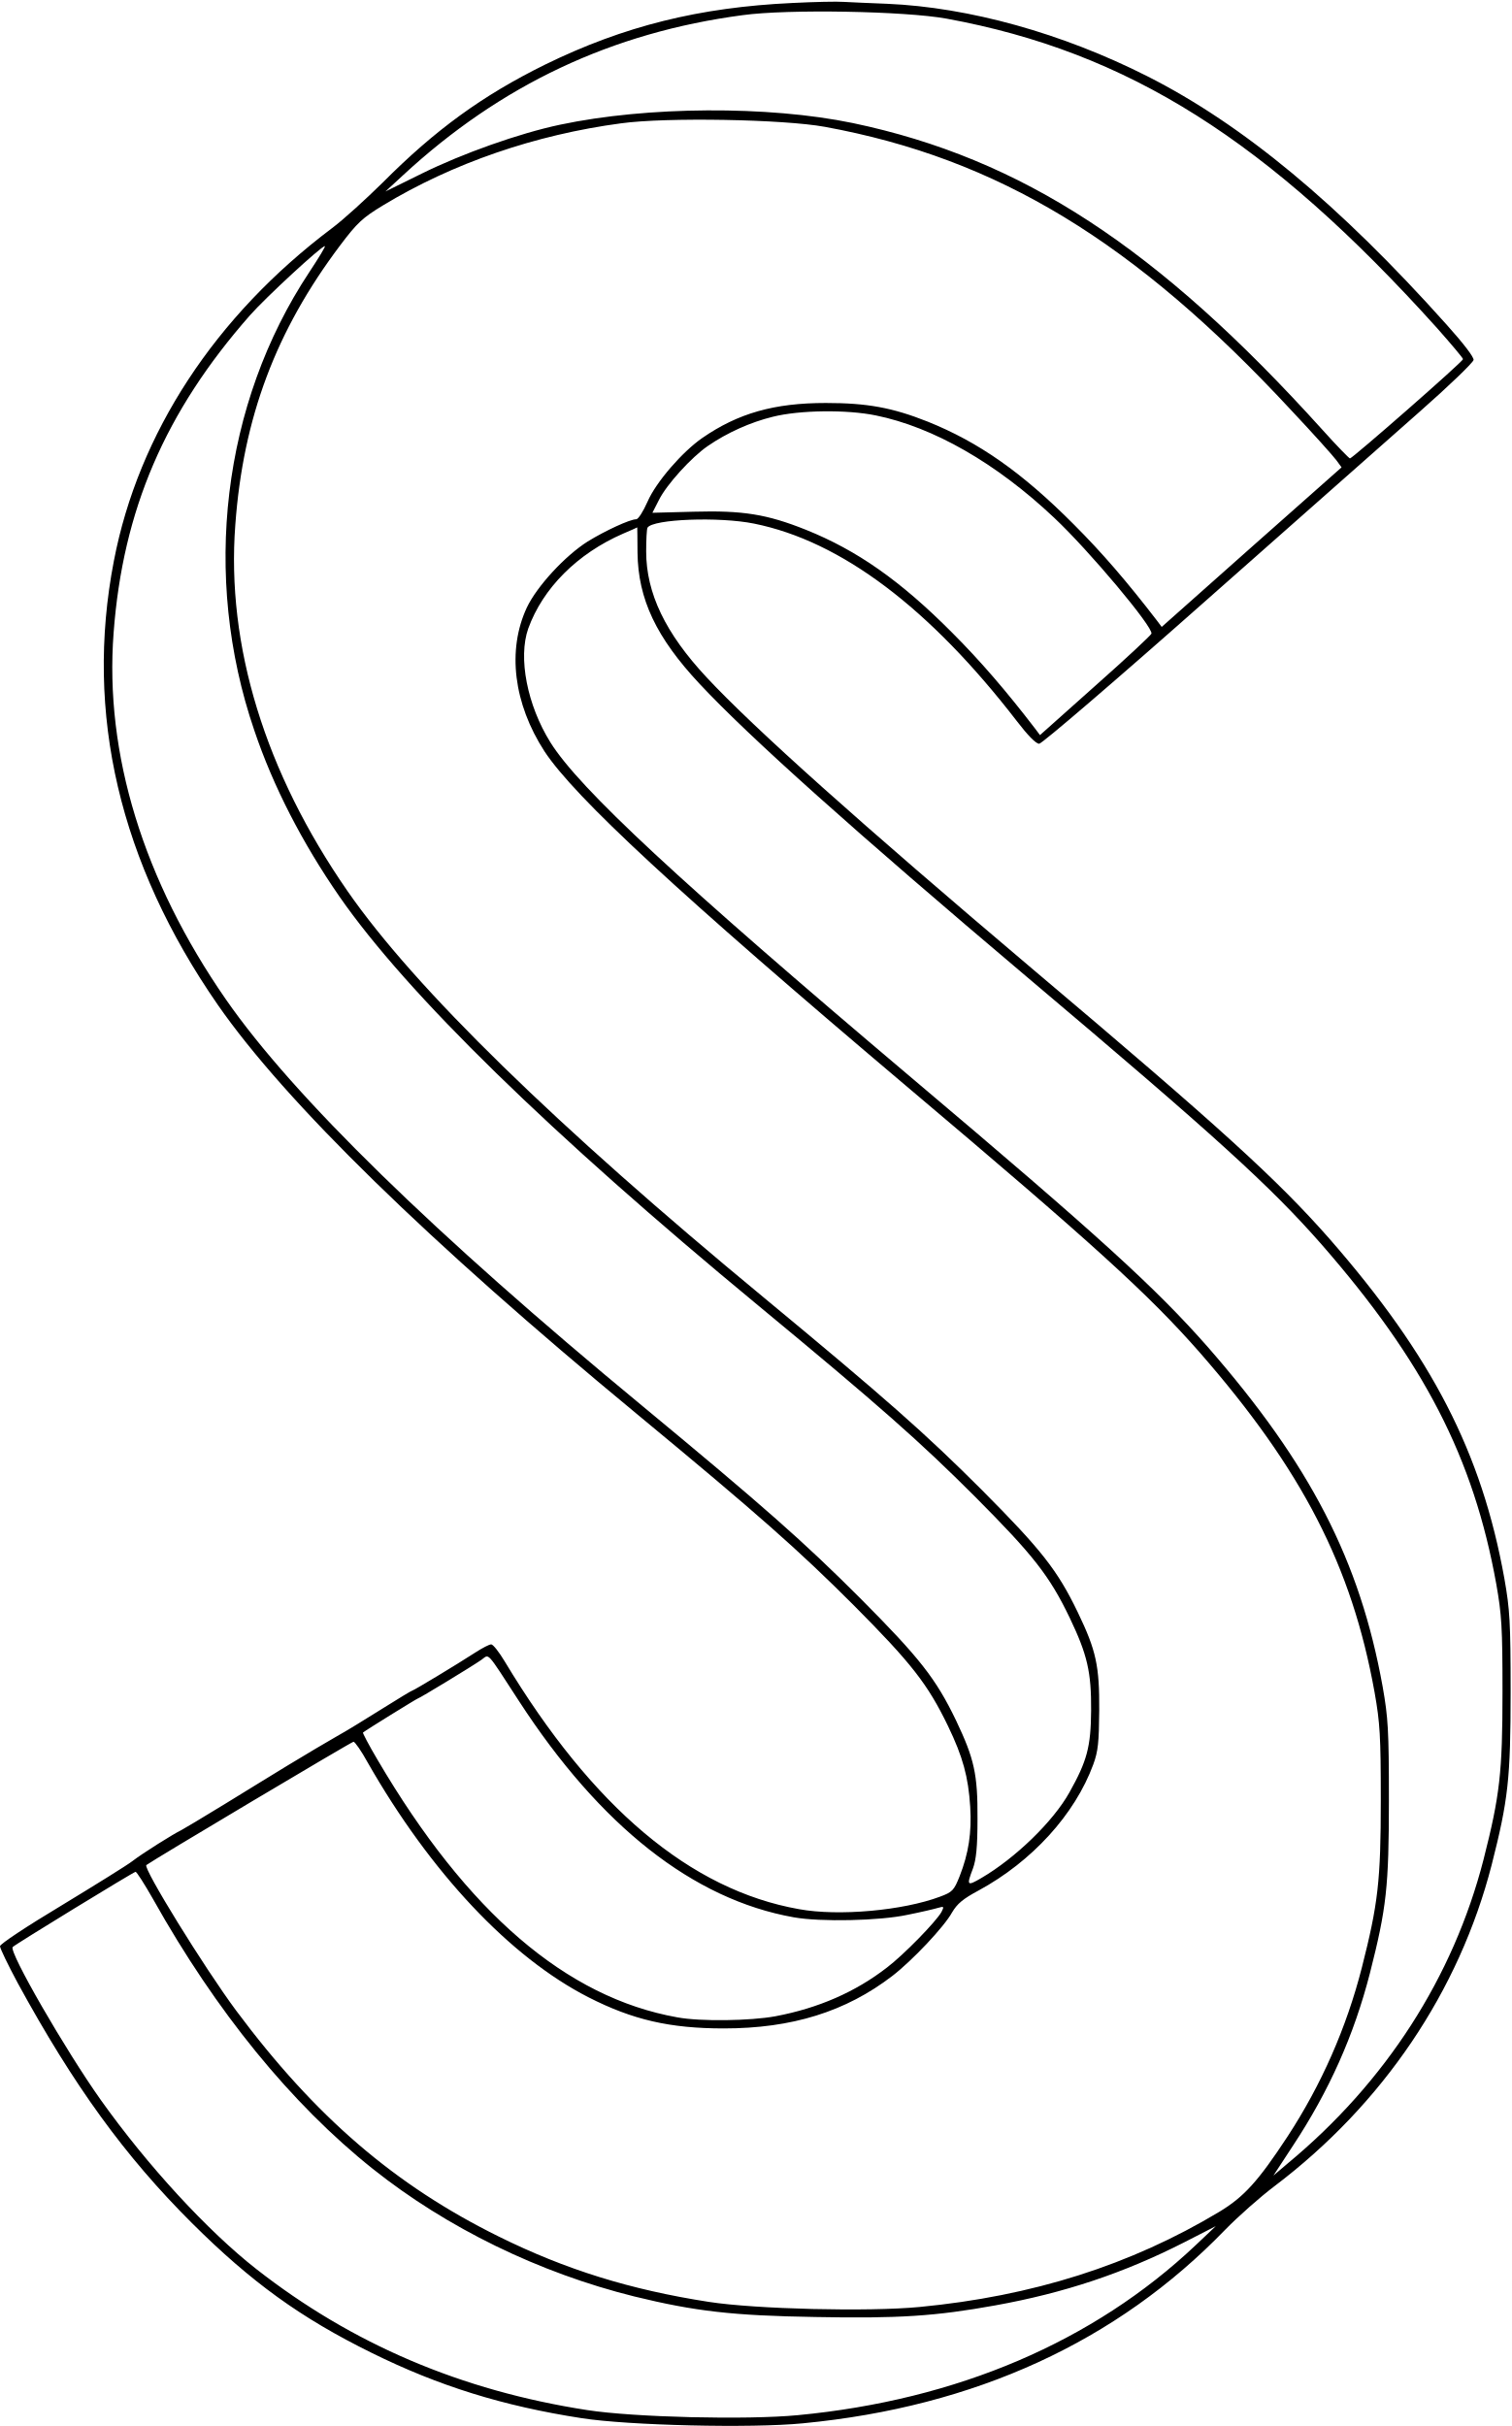
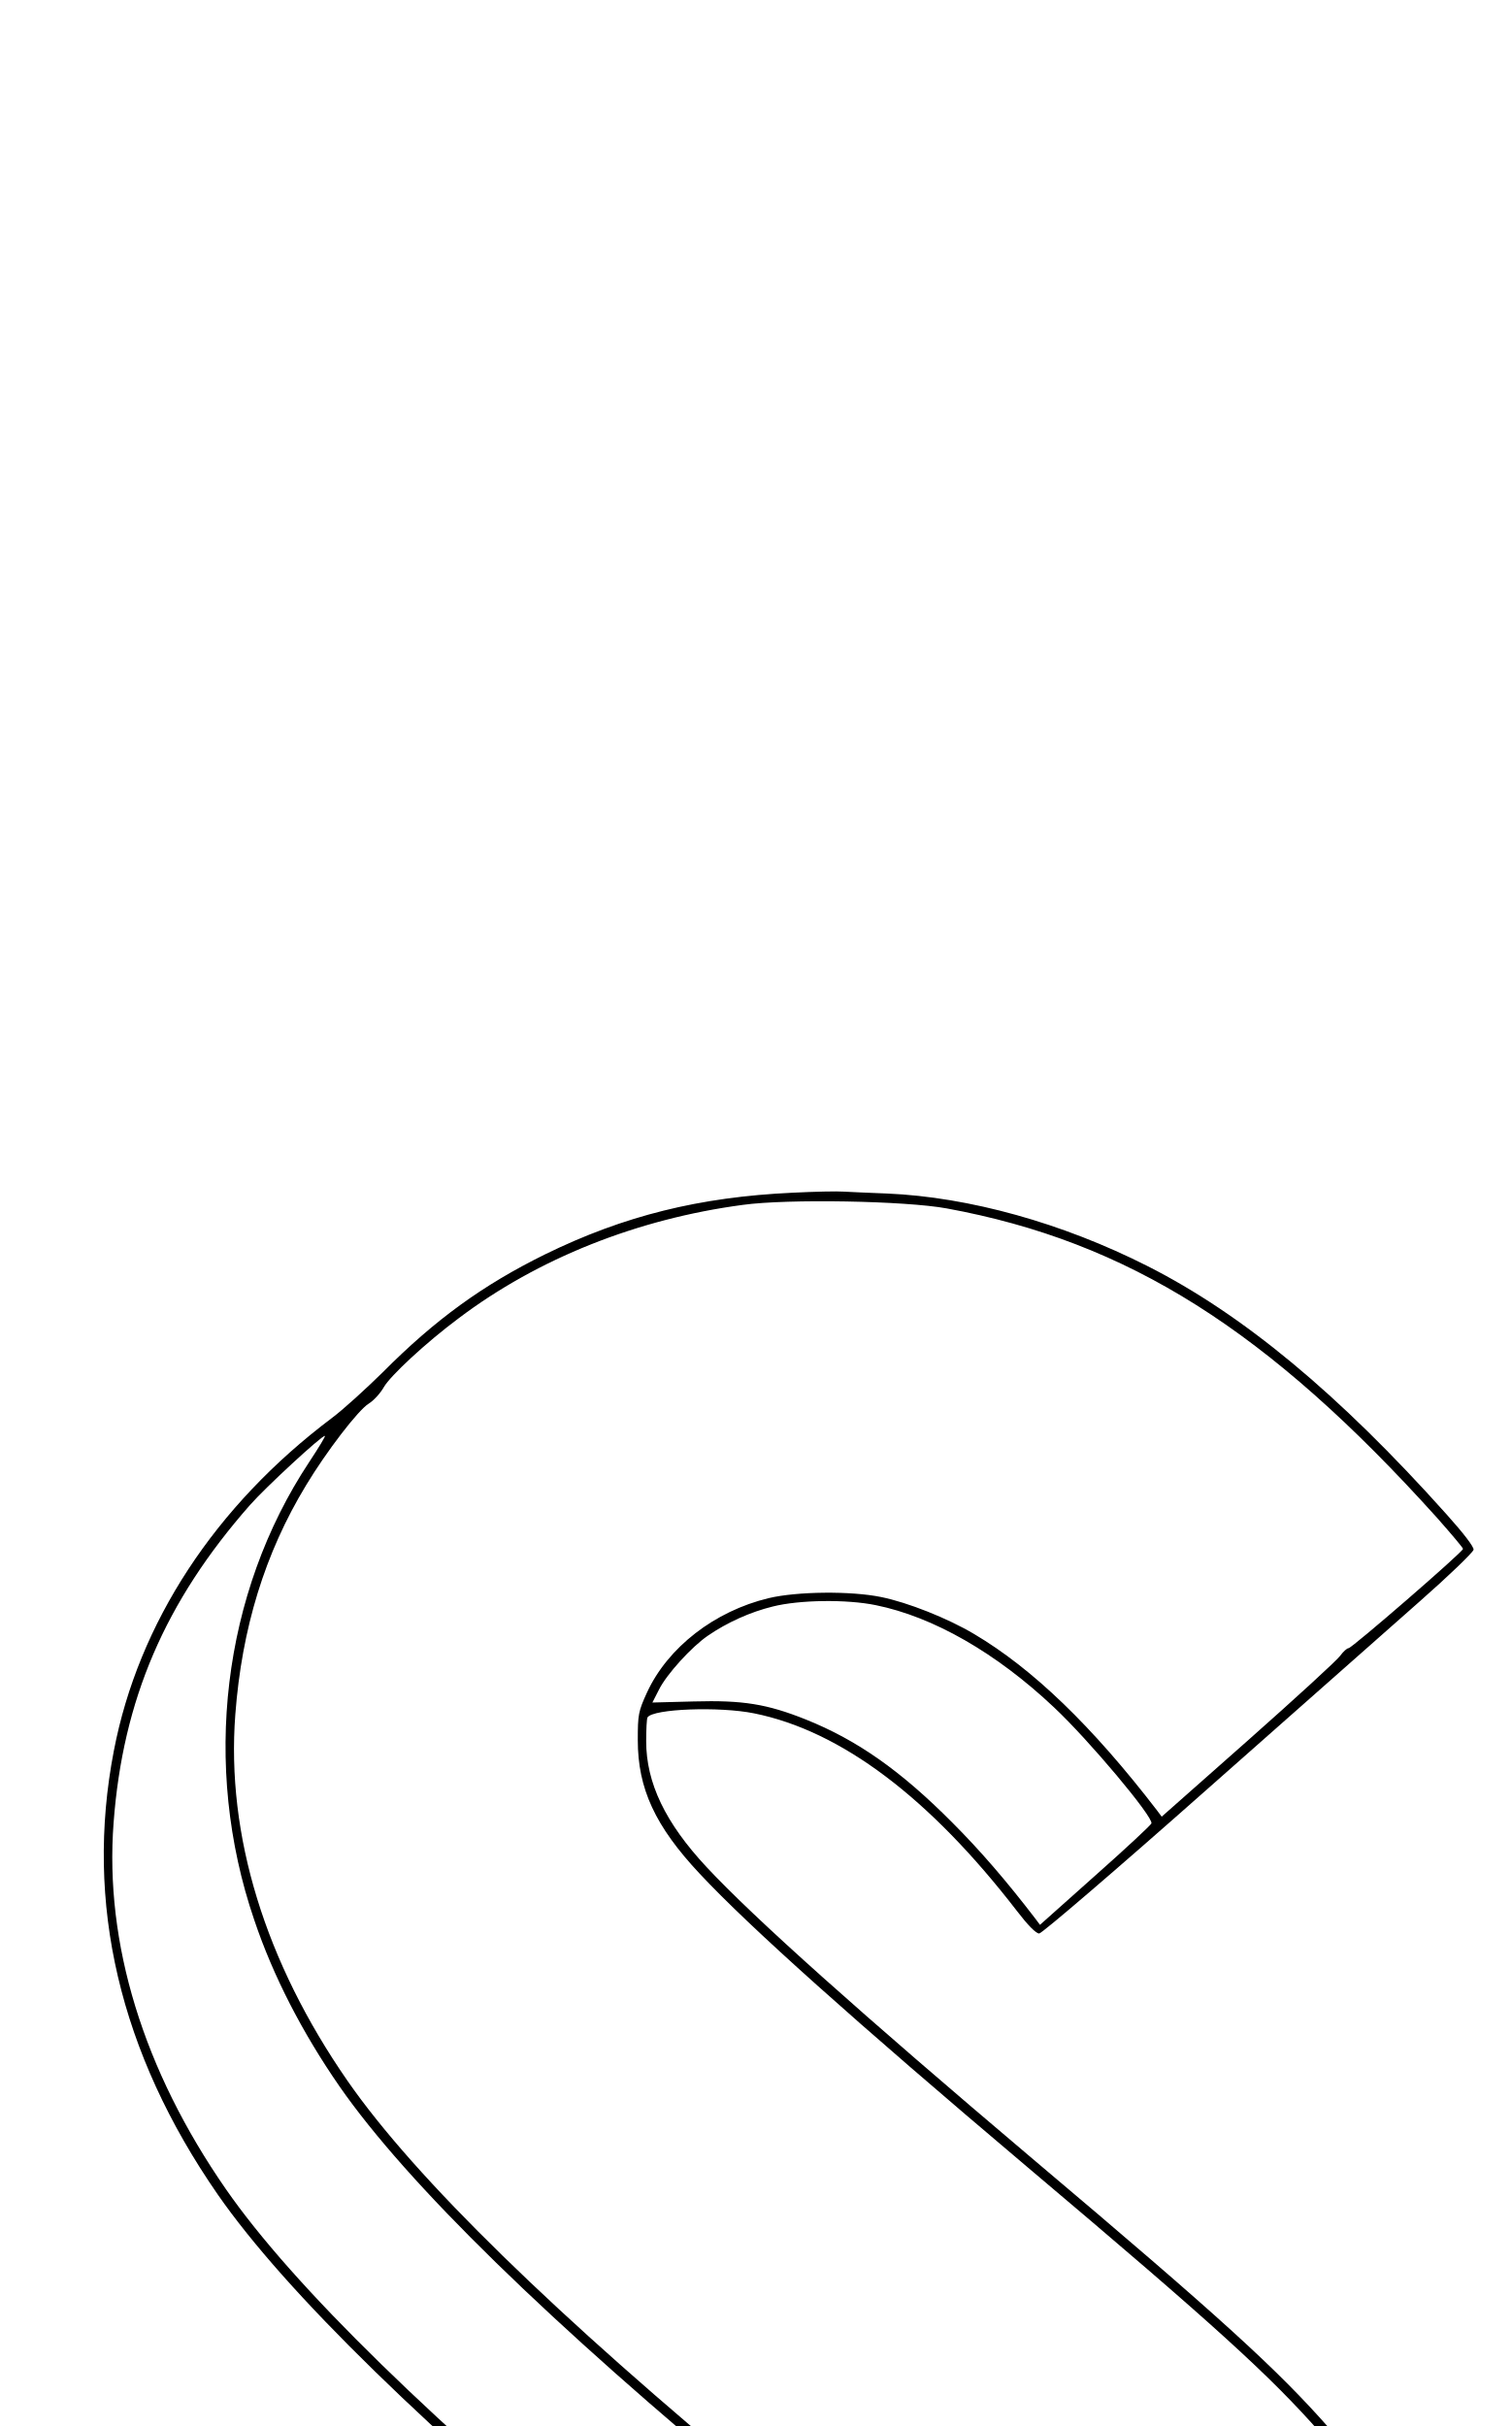
<svg xmlns="http://www.w3.org/2000/svg" version="1.0" width="559pt" height="897pt" viewBox="0 0 559 897" preserveAspectRatio="xMidYMid meet">
  <g transform="translate(0,897) scale(0.1,-0.1)" fill="#000000" stroke="none">
-     <path d="M2930 8959 c-344 -16 -623 -85 -915 -228 -231 -114 -406 -241 -600 -436 -61 -60 -145 -137 -188 -169 -432 -325 -715 -757 -806 -1230 -109 -564 21 -1117 384 -1641 250 -360 780 -877 1547 -1511 451 -373 600 -505 803 -708 215 -216 275 -293 350 -448 55 -114 75 -188 82 -298 6 -96 -6 -173 -39 -257 -21 -53 -27 -59 -73 -76 -136 -51 -374 -73 -521 -46 -401 71 -763 376 -1088 916 -21 35 -43 63 -50 63 -7 0 -32 -13 -57 -29 -74 -48 -229 -141 -233 -141 -3 0 -54 -31 -113 -68 -59 -37 -135 -84 -168 -102 -33 -19 -67 -39 -77 -45 -9 -5 -56 -34 -105 -63 -48 -29 -153 -94 -233 -143 -80 -49 -152 -92 -160 -96 -26 -12 -144 -86 -180 -114 -19 -15 -137 -88 -262 -164 -130 -78 -228 -143 -228 -151 0 -8 30 -70 66 -137 207 -379 396 -640 644 -887 219 -218 401 -350 665 -480 247 -122 484 -196 775 -241 172 -27 628 -38 819 -19 636 61 1161 302 1561 716 47 48 128 120 181 160 402 304 684 722 804 1189 61 240 70 318 70 640 0 259 -3 304 -23 418 -84 467 -268 823 -647 1257 -192 218 -401 409 -1095 995 -637 539 -1034 894 -1208 1081 -152 163 -223 311 -223 465 0 43 2 83 5 88 20 32 266 41 394 15 322 -65 649 -312 972 -731 39 -51 70 -83 82 -83 10 0 283 234 615 528 328 290 684 605 792 700 108 95 197 181 199 191 2 10 -38 62 -100 131 -399 446 -754 740 -1106 918 -314 159 -659 255 -962 268 -63 2 -135 6 -160 7 -25 2 -110 0 -190 -4z m570 -58 c671 -123 1188 -450 1813 -1144 53 -60 97 -112 96 -115 0 -9 -409 -367 -418 -367 -3 0 -49 47 -101 105 -610 676 -1113 1004 -1737 1135 -313 65 -761 62 -1082 -6 -152 -32 -362 -107 -510 -180 l-136 -67 65 60 c361 334 772 528 1256 592 167 23 601 15 754 -13z m-450 -400 c639 -117 1145 -424 1723 -1047 82 -87 157 -171 168 -186 l19 -26 -333 -295 -332 -295 -18 24 c-110 143 -202 250 -307 355 -191 192 -351 304 -540 380 -131 52 -224 69 -377 69 -191 0 -324 -38 -456 -129 -74 -51 -172 -164 -203 -236 -16 -36 -34 -65 -42 -65 -23 0 -114 -42 -179 -82 -84 -53 -188 -166 -225 -244 -74 -158 -49 -356 65 -532 112 -170 494 -524 1337 -1237 693 -585 897 -771 1085 -985 379 -434 563 -790 647 -1257 20 -113 23 -161 23 -398 0 -300 -10 -384 -70 -620 -57 -223 -150 -434 -275 -625 -109 -166 -161 -223 -252 -278 -328 -197 -690 -312 -1109 -352 -188 -18 -606 -8 -779 19 -290 45 -528 119 -775 241 -385 190 -680 444 -972 836 -118 159 -345 527 -332 538 22 17 759 456 766 456 5 0 29 -34 52 -76 232 -407 527 -721 817 -869 163 -83 300 -115 500 -115 252 0 451 62 623 194 74 57 192 182 221 235 19 32 40 50 98 81 197 107 356 281 424 466 18 49 21 82 22 199 1 165 -11 222 -79 363 -75 156 -135 232 -355 453 -208 208 -355 338 -808 713 -766 633 -1288 1142 -1537 1501 -305 440 -449 908 -415 1355 29 396 150 717 387 1032 64 85 84 103 158 148 259 157 565 262 881 304 167 23 601 15 754 -13z m-1907 -538 c-321 -485 -398 -1123 -203 -1693 70 -208 178 -417 315 -615 250 -360 780 -877 1547 -1511 451 -373 600 -505 803 -708 215 -216 275 -292 350 -448 65 -136 80 -200 79 -343 -1 -134 -15 -186 -80 -302 -60 -108 -201 -244 -326 -317 -53 -31 -55 -28 -31 35 12 33 17 79 17 184 1 165 -12 222 -79 363 -75 156 -135 232 -355 453 -208 208 -355 338 -808 713 -766 633 -1288 1142 -1537 1501 -305 440 -449 908 -415 1355 34 454 190 817 504 1174 58 66 264 256 277 256 4 0 -23 -44 -58 -97z m2095 -529 c212 -43 445 -176 659 -378 129 -121 368 -406 360 -429 -2 -6 -95 -93 -208 -193 l-204 -182 -18 24 c-105 137 -202 250 -307 355 -191 192 -351 304 -540 380 -145 58 -234 72 -415 67 l-153 -4 24 47 c28 57 121 159 181 200 71 49 158 88 240 108 99 25 274 27 381 5z m-881 -507 c2 -172 69 -314 230 -486 182 -195 573 -545 1213 -1086 693 -585 897 -771 1085 -985 379 -434 563 -790 647 -1257 20 -113 23 -161 23 -398 0 -300 -10 -384 -70 -620 -112 -436 -362 -824 -724 -1124 l-53 -45 72 110 c134 203 226 409 285 639 61 240 70 318 70 640 0 259 -3 304 -23 418 -84 467 -268 823 -647 1257 -192 218 -401 409 -1095 995 -860 727 -1228 1069 -1335 1240 -86 138 -120 313 -82 421 54 149 181 277 351 351 28 12 51 22 52 23 0 0 1 -42 1 -93z m-438 -4247 c300 -462 644 -733 1015 -799 100 -18 319 -13 421 9 50 10 101 22 114 26 21 6 22 5 12 -15 -19 -35 -141 -160 -202 -206 -116 -90 -253 -150 -412 -180 -92 -17 -277 -20 -363 -4 -410 73 -777 388 -1108 952 -32 54 -56 100 -54 101 9 8 200 126 203 126 5 0 204 121 235 143 30 21 15 38 139 -153z m-1353 -732 c233 -416 511 -757 812 -997 275 -219 616 -385 967 -472 225 -55 364 -71 669 -76 307 -6 445 3 666 43 255 46 474 119 698 233 l117 60 -75 -71 c-377 -356 -881 -572 -1471 -628 -188 -18 -606 -8 -779 19 -465 72 -868 244 -1222 521 -180 141 -402 382 -575 625 -130 183 -342 550 -326 566 11 11 446 277 454 278 4 1 33 -45 65 -101z" />
+     <path d="m2930 4560c-344-16-623-85-915-228-231-114-406-241-600-436-61-60-145-137-188-169-432-325-715-757-806-1230-109-564 21-1117 384-1641 250-360 780-877 1547-1511 451-373 600-505 803-708 215-216 275-293 350-448 55-114 75-188 82-298 6-96-6-173-39-257-21-53-27-59-73-76-136-51-374-73-521-46-401 71-763 376-1088 916-21 35-43 63-50 63s-32-13-57-29c-74-48-229-141-233-141-3 0-54-31-113-68s-135-84-168-102c-33-19-67-39-77-45-9-5-56-34-105-63-48-29-153-94-233-143s-152-92-160-96c-26-12-144-86-180-114-19-15-137-88-262-164-130-78-228-143-228-151s30-70 66-137c207-379 396-640 644-887 219-218 401-350 665-480 247-122 484-196 775-241 172-27 628-38 819-19 636 61 1161 302 1561 716 47 48 128 120 181 160 402 304 684 722 804 1189 61 240 70 318 70 640 0 259-3 304-23 418-84 467-268 823-647 1257-192 218-401 409-1095 995-637 539-1034 894-1208 1081-152 163-223 311-223 465 0 43 2 83 5 88 20 32 266 41 394 15 322-65 649-312 972-731 39-51 70-83 82-83 10 0 283 234 615 528 328 290 684 605 792 700s197 181 199 191-38 62-100 131c-399 446-754 740-1106 918-314 159-659 255-962 268-63 2-135 6-160 7-25 2-110 0-190-4zm570-58c671-123 1188-450 1813-1144 53-60 97-112 96-115-1-12-411-367-423-367-6 0-20-13-31-28-11-16-164-156-340-312l-320-283-18 24c-239 311-459 523-675 651-99 59-246 117-344 137-112 23-311 21-416-4-200-48-373-182-450-349-32-70-34-82-34-176 0-179 64-318 229-494 182-195 573-545 1213-1086 693-585 897-771 1085-985 379-434 563-790 647-1257 20-113 23-161 23-398 0-300-10-384-70-620-97-379-302-729-586-1e3 -105-100-185-166-191-159-9 8-63-29-92-63-48-57-291-191-482-266-202-79-481-143-735-167-188-18-606-8-779 19-290 45-528 119-775 241-385 190-680 444-972 836-118 159-345 527-332 538 46 36 763 456 773 453 16-7 36 11 30 27-3 9 131 99 212 142 28 15 203 122 231 141 21 14 23 13 45-23 225-384 515-687 794-829 164-84 300-115 503-115 125 0 235 15 340 46 17 5 22 4 17-4-13-22 24-13 47 11 12 13 53 40 91 61 193 105 351 279 418 462 18 49 21 82 22 199 1 165-11 222-79 363-75 156-135 232-355 453-208 208-355 338-808 713-766 633-1288 1142-1537 1501-305 440-449 908-415 1355 24 318 109 596 262 848 74 123 192 277 231 301 18 11 43 38 56 61 24 42 155 164 277 255 293 221 660 367 1050 419 167 23 601 15 754-13zm-2357-938c-321-485-398-1123-203-1693 70-208 178-417 315-615 250-360 780-877 1547-1511 451-373 600-505 803-708 215-216 275-292 350-448 65-136 80-200 79-343-1-134-15-186-80-302-60-108-201-244-326-317-53-31-55-28-31 35 12 33 17 79 17 184 1 165-12 222-79 363-75 156-135 232-355 453-208 208-355 338-808 713-766 633-1288 1142-1537 1501-305 440-449 908-415 1355 34 454 190 817 504 1174 58 66 264 256 277 256 4 0-23-44-58-97zm2095-529c212-43 445-176 659-378 129-121 368-406 360-429-2-6-95-93-208-193l-204-182-18 24c-105 137-202 250-307 355-191 192-351 304-540 380-145 58-234 72-415 67l-153-4 24 47c28 57 121 159 181 200 71 49 158 88 240 108 99 25 274 27 381 5zm-2672-5486c233-416 511-757 812-997 275-219 616-385 967-472 225-55 364-71 669-76 307-6 445 3 666 43 255 46 474 119 698 233l117 60-75-71c-377-356-881-572-1471-628-188-18-606-8-779 19-465 72-868 244-1222 521-180 141-402 382-575 625-130 183-342 550-326 566 11 11 446 277 454 278 4 1 33-45 65-101z" />
  </g>
</svg>
